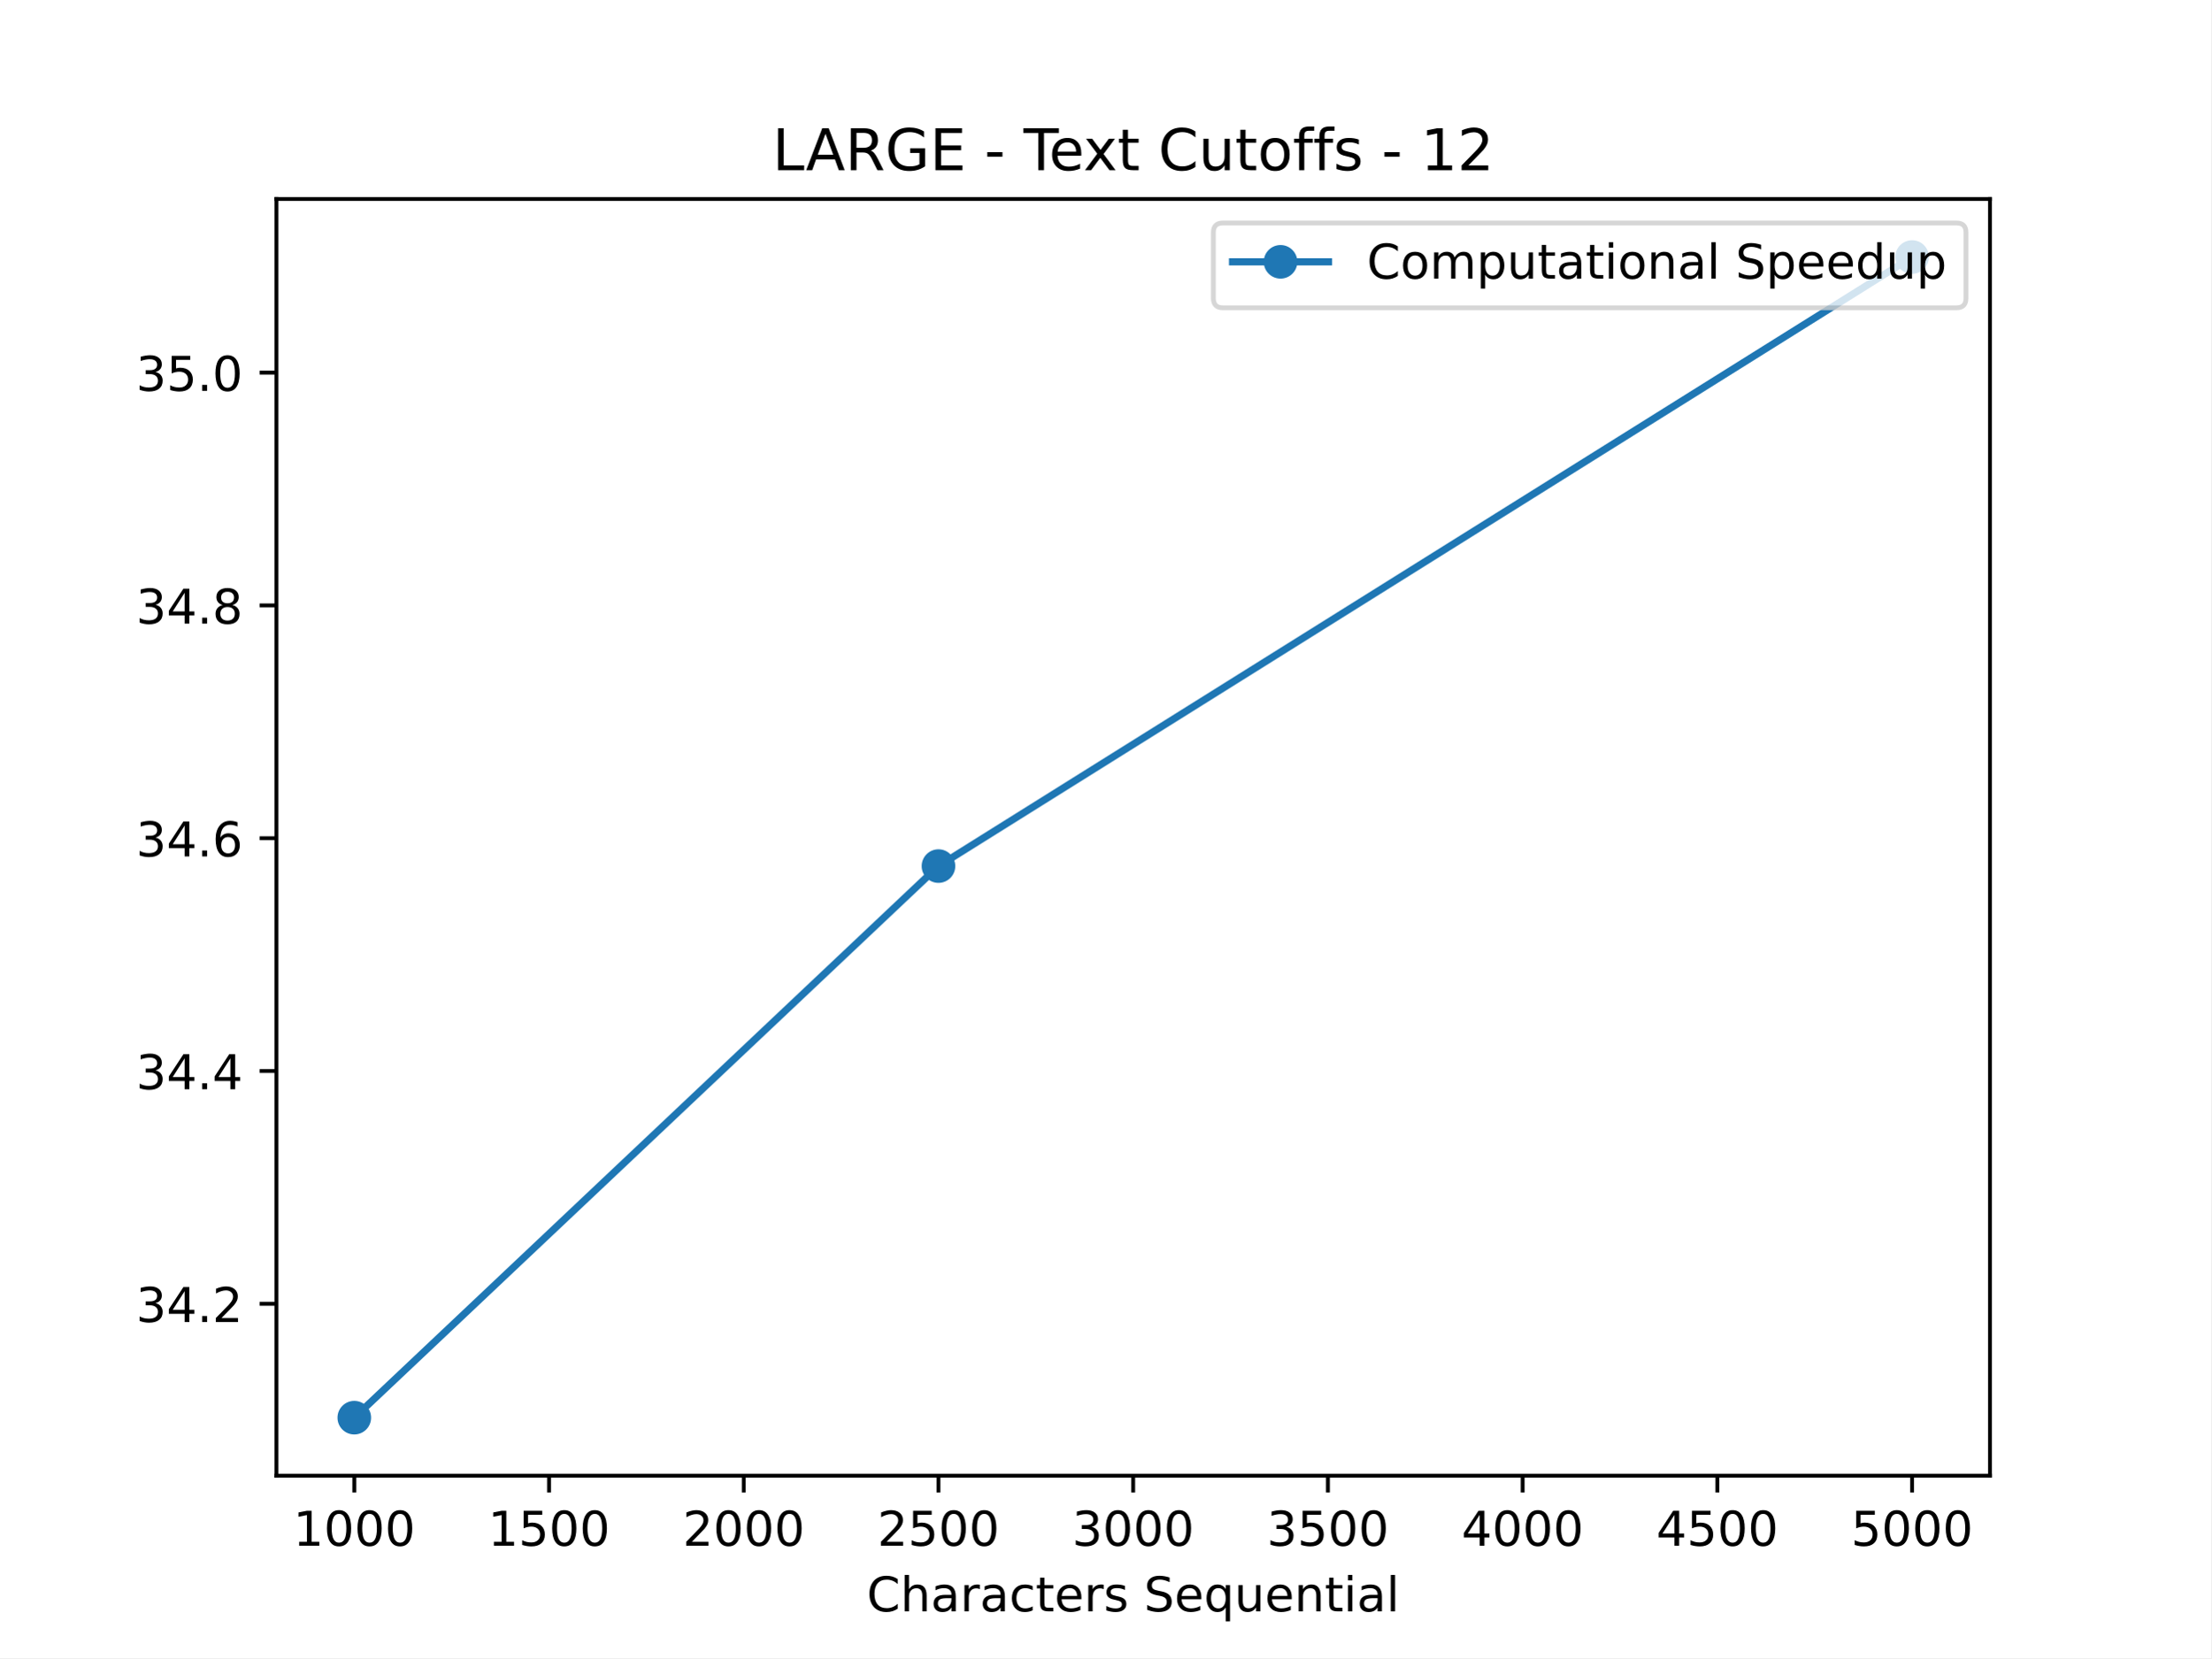
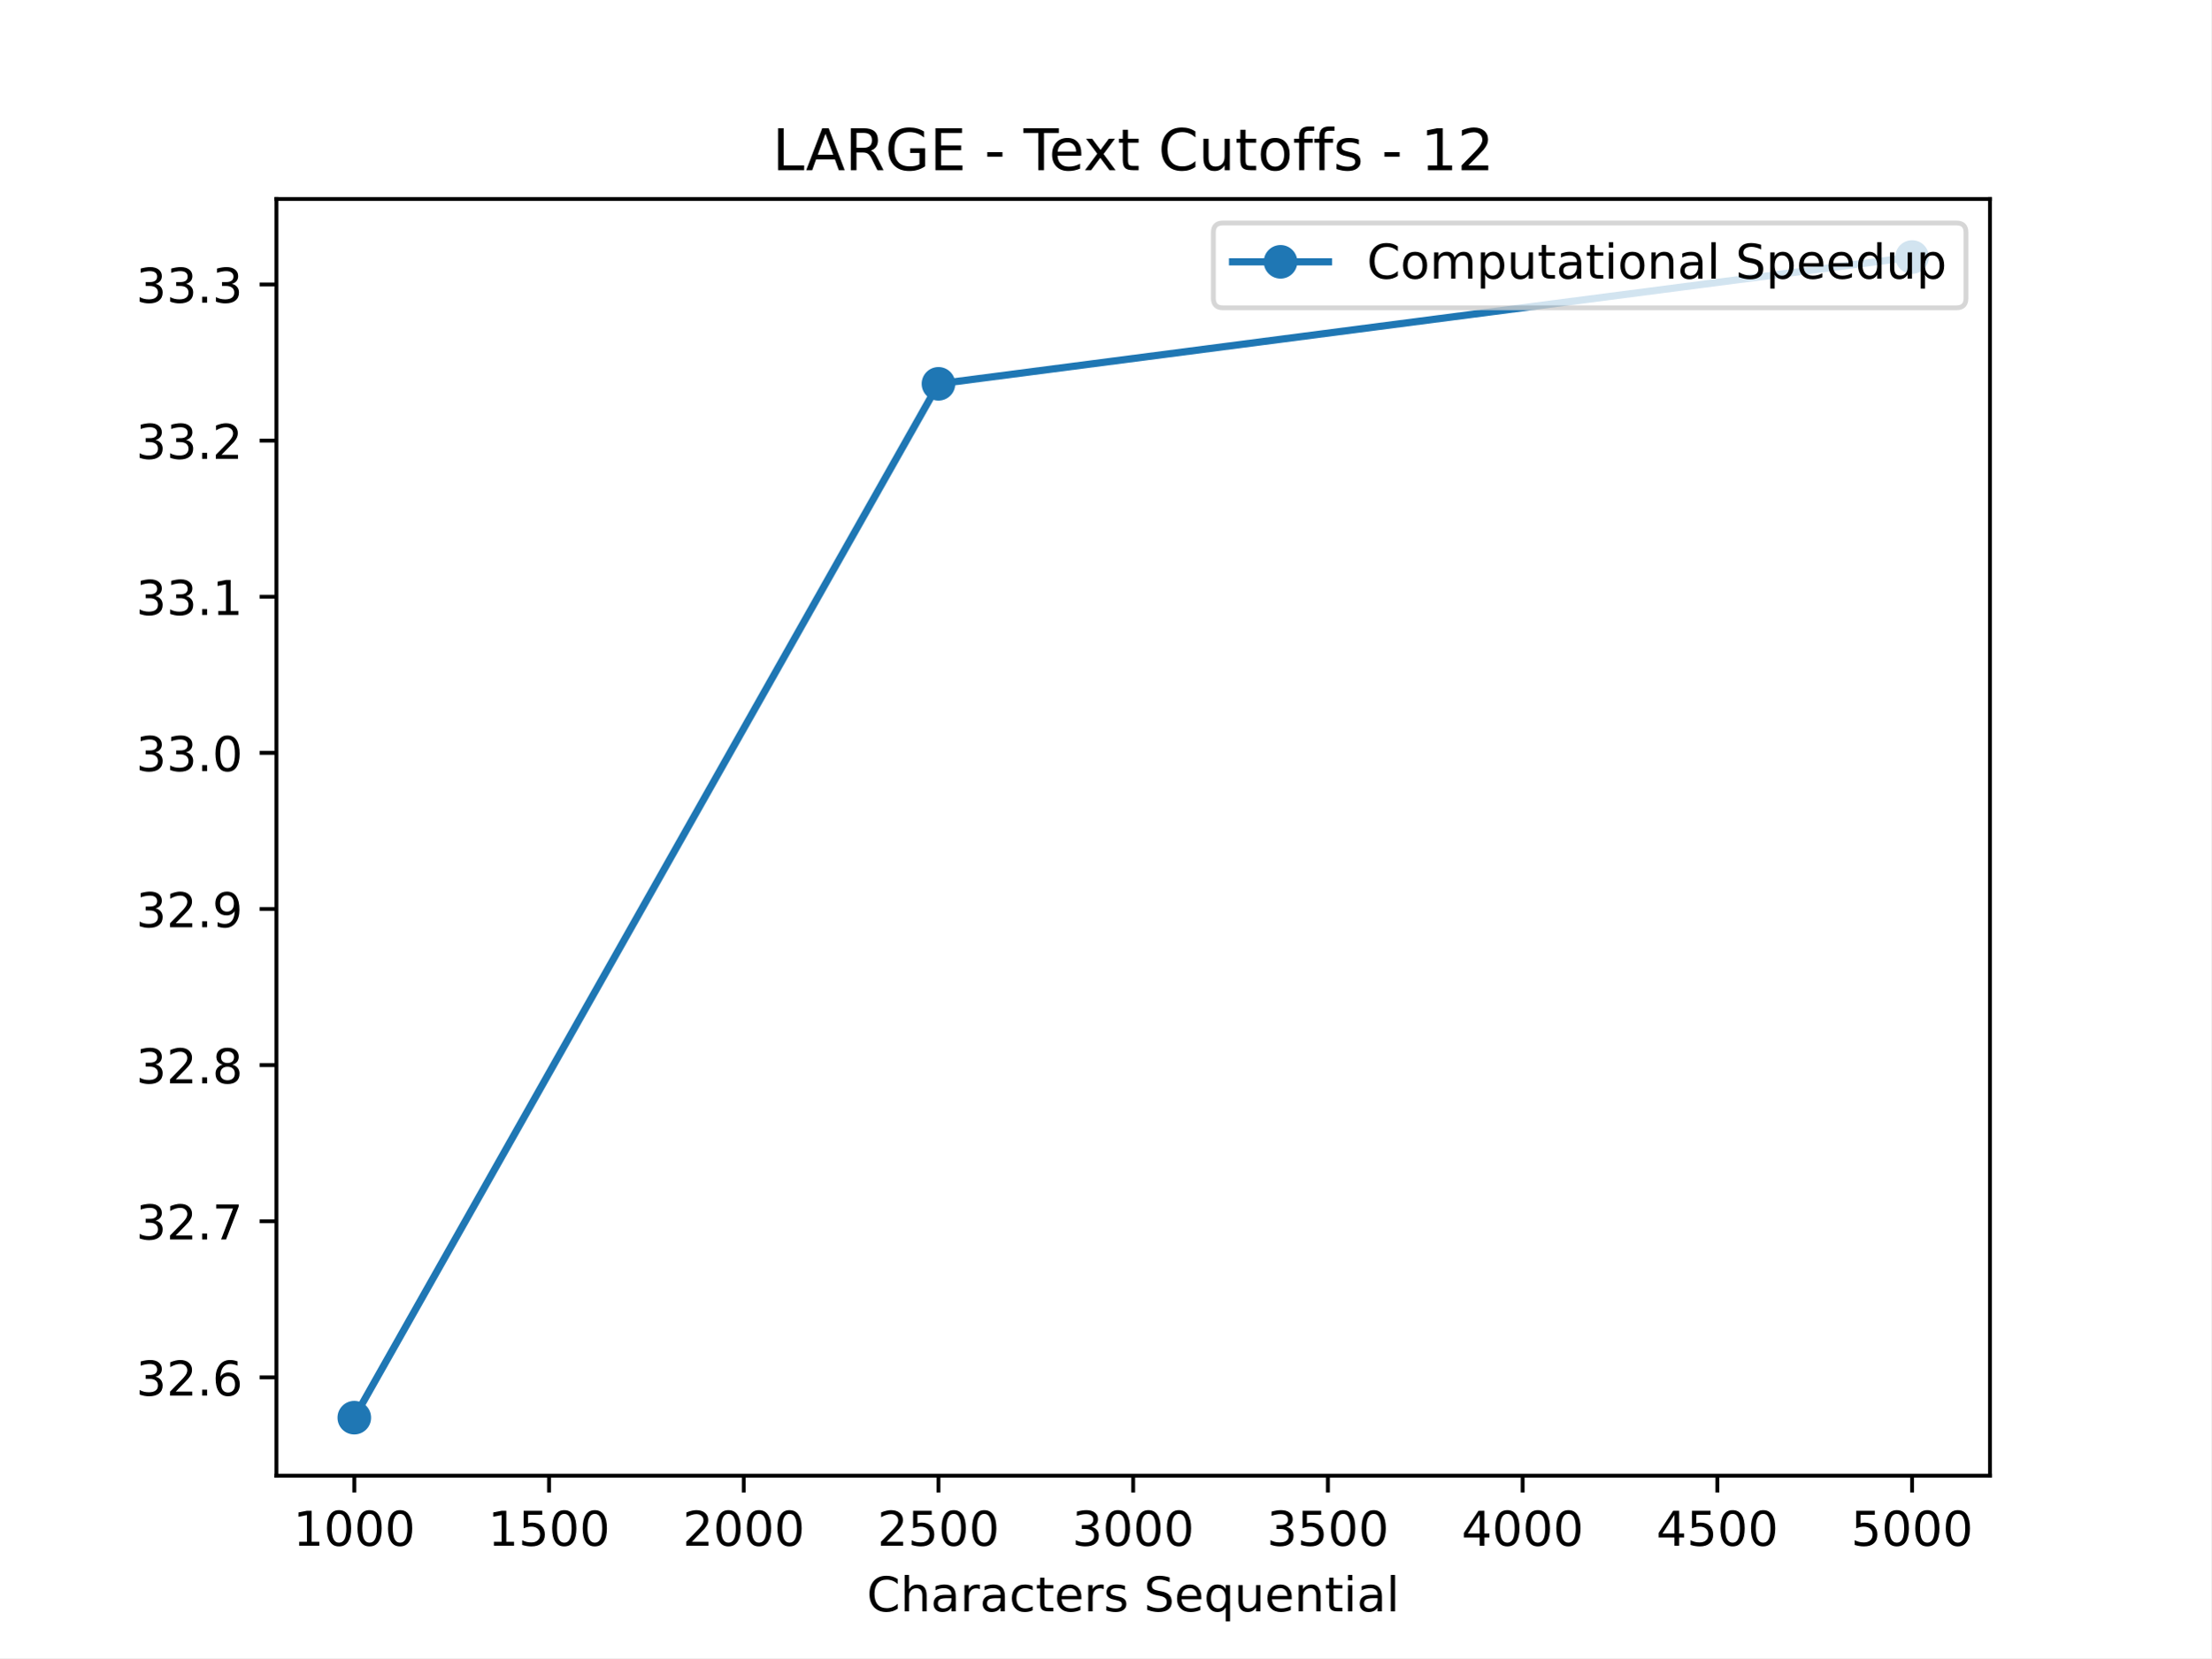
<svg xmlns="http://www.w3.org/2000/svg" xmlns:xlink="http://www.w3.org/1999/xlink" width="460.8pt" height="345.6pt" viewBox="0 0 460.8 345.6" version="1.1">
  <defs>
    <style type="text/css">*{stroke-linejoin: round; stroke-linecap: butt}</style>
  </defs>
  <g id="figure_1">
    <g id="patch_1">
      <path d="M 0 345.6  L 460.8 345.6  L 460.8 0  L 0 0  z " style="fill: #ffffff" />
    </g>
    <g id="axes_1">
      <g id="patch_2">
        <path d="M 57.6 307.584  L 414.72 307.584  L 414.72 41.472  L 57.6 41.472  z " style="fill: #ffffff" />
      </g>
      <g id="matplotlib.axis_1">
        <g id="xtick_1">
          <g id="line2d_1">
            <defs>
-               <path id="m943db049af" d="M 0 0  L 0 3.5  " style="stroke: #000000; stroke-width: 0.8" />
+               <path id="m99e73e5ad7" d="M 0 0  L 0 3.5  " style="stroke: #000000; stroke-width: 0.8" />
            </defs>
            <g>
-               <use xlink:href="#m943db049af" x="73.833" y="307.584" style="stroke: #000000; stroke-width: 0.8" />
+               <use xlink:href="#m99e73e5ad7" x="73.833" y="307.584" style="stroke: #000000; stroke-width: 0.8" />
            </g>
          </g>
          <g id="text_1">
            <g transform="translate(61.10773 322.1824) scale(0.1 -0.1)">
              <defs>
                <path id="DejaVuSans-31" d="M 794 531  L 1825 531  L 1825 4091  L 703 3866  L 703 4441  L 1819 4666  L 2450 4666  L 2450 531  L 3481 531  L 3481 0  L 794 0  L 794 531  z " transform="scale(0.015625)" />
                <path id="DejaVuSans-30" d="M 2034 4250  Q 1547 4250 1301 3770  Q 1056 3291 1056 2328  Q 1056 1369 1301 889  Q 1547 409 2034 409  Q 2525 409 2770 889  Q 3016 1369 3016 2328  Q 3016 3291 2770 3770  Q 2525 4250 2034 4250  z M 2034 4750  Q 2819 4750 3233 4129  Q 3647 3509 3647 2328  Q 3647 1150 3233 529  Q 2819 -91 2034 -91  Q 1250 -91 836 529  Q 422 1150 422 2328  Q 422 3509 836 4129  Q 1250 4750 2034 4750  z " transform="scale(0.015625)" />
              </defs>
              <use xlink:href="#DejaVuSans-31" />
              <use xlink:href="#DejaVuSans-30" x="63.623" />
              <use xlink:href="#DejaVuSans-30" x="127.246" />
              <use xlink:href="#DejaVuSans-30" x="190.869" />
            </g>
          </g>
        </g>
        <g id="xtick_2">
          <g id="line2d_2">
            <g>
-               <use xlink:href="#m943db049af" x="114.415" y="307.584" style="stroke: #000000; stroke-width: 0.8" />
+               <use xlink:href="#m99e73e5ad7" x="114.415" y="307.584" style="stroke: #000000; stroke-width: 0.8" />
            </g>
          </g>
          <g id="text_2">
            <g transform="translate(101.6895 322.1824) scale(0.1 -0.1)">
              <defs>
                <path id="DejaVuSans-35" d="M 691 4666  L 3169 4666  L 3169 4134  L 1269 4134  L 1269 2991  Q 1406 3038 1543 3061  Q 1681 3084 1819 3084  Q 2600 3084 3056 2656  Q 3513 2228 3513 1497  Q 3513 744 3044 326  Q 2575 -91 1722 -91  Q 1428 -91 1123 -41  Q 819 9 494 109  L 494 744  Q 775 591 1075 516  Q 1375 441 1709 441  Q 2250 441 2565 725  Q 2881 1009 2881 1497  Q 2881 1984 2565 2268  Q 2250 2553 1709 2553  Q 1456 2553 1204 2497  Q 953 2441 691 2322  L 691 4666  z " transform="scale(0.015625)" />
              </defs>
              <use xlink:href="#DejaVuSans-31" />
              <use xlink:href="#DejaVuSans-35" x="63.623" />
              <use xlink:href="#DejaVuSans-30" x="127.246" />
              <use xlink:href="#DejaVuSans-30" x="190.869" />
            </g>
          </g>
        </g>
        <g id="xtick_3">
          <g id="line2d_3">
            <g>
-               <use xlink:href="#m943db049af" x="154.996" y="307.584" style="stroke: #000000; stroke-width: 0.8" />
+               <use xlink:href="#m99e73e5ad7" x="154.996" y="307.584" style="stroke: #000000; stroke-width: 0.8" />
            </g>
          </g>
          <g id="text_3">
            <g transform="translate(142.2714 322.1824) scale(0.1 -0.1)">
              <defs>
                <path id="DejaVuSans-32" d="M 1228 531  L 3431 531  L 3431 0  L 469 0  L 469 531  Q 828 903 1448 1529  Q 2069 2156 2228 2338  Q 2531 2678 2651 2914  Q 2772 3150 2772 3378  Q 2772 3750 2511 3984  Q 2250 4219 1831 4219  Q 1534 4219 1204 4116  Q 875 4013 500 3803  L 500 4441  Q 881 4594 1212 4672  Q 1544 4750 1819 4750  Q 2544 4750 2975 4387  Q 3406 4025 3406 3419  Q 3406 3131 3298 2873  Q 3191 2616 2906 2266  Q 2828 2175 2409 1742  Q 1991 1309 1228 531  z " transform="scale(0.015625)" />
              </defs>
              <use xlink:href="#DejaVuSans-32" />
              <use xlink:href="#DejaVuSans-30" x="63.623" />
              <use xlink:href="#DejaVuSans-30" x="127.246" />
              <use xlink:href="#DejaVuSans-30" x="190.869" />
            </g>
          </g>
        </g>
        <g id="xtick_4">
          <g id="line2d_4">
            <g>
-               <use xlink:href="#m943db049af" x="195.578" y="307.584" style="stroke: #000000; stroke-width: 0.8" />
+               <use xlink:href="#m99e73e5ad7" x="195.578" y="307.584" style="stroke: #000000; stroke-width: 0.8" />
            </g>
          </g>
          <g id="text_4">
            <g transform="translate(182.8532 322.1824) scale(0.1 -0.1)">
              <use xlink:href="#DejaVuSans-32" />
              <use xlink:href="#DejaVuSans-35" x="63.623" />
              <use xlink:href="#DejaVuSans-30" x="127.246" />
              <use xlink:href="#DejaVuSans-30" x="190.869" />
            </g>
          </g>
        </g>
        <g id="xtick_5">
          <g id="line2d_5">
            <g>
-               <use xlink:href="#m943db049af" x="236.16" y="307.584" style="stroke: #000000; stroke-width: 0.8" />
+               <use xlink:href="#m99e73e5ad7" x="236.16" y="307.584" style="stroke: #000000; stroke-width: 0.8" />
            </g>
          </g>
          <g id="text_5">
            <g transform="translate(223.435 322.1824) scale(0.1 -0.1)">
              <defs>
                <path id="DejaVuSans-33" d="M 2597 2516  Q 3050 2419 3304 2112  Q 3559 1806 3559 1356  Q 3559 666 3084 287  Q 2609 -91 1734 -91  Q 1441 -91 1130 -33  Q 819 25 488 141  L 488 750  Q 750 597 1062 519  Q 1375 441 1716 441  Q 2309 441 2620 675  Q 2931 909 2931 1356  Q 2931 1769 2642 2001  Q 2353 2234 1838 2234  L 1294 2234  L 1294 2753  L 1863 2753  Q 2328 2753 2575 2939  Q 2822 3125 2822 3475  Q 2822 3834 2567 4026  Q 2313 4219 1838 4219  Q 1578 4219 1281 4162  Q 984 4106 628 3988  L 628 4550  Q 988 4650 1302 4700  Q 1616 4750 1894 4750  Q 2613 4750 3031 4423  Q 3450 4097 3450 3541  Q 3450 3153 3228 2886  Q 3006 2619 2597 2516  z " transform="scale(0.015625)" />
              </defs>
              <use xlink:href="#DejaVuSans-33" />
              <use xlink:href="#DejaVuSans-30" x="63.623" />
              <use xlink:href="#DejaVuSans-30" x="127.246" />
              <use xlink:href="#DejaVuSans-30" x="190.869" />
            </g>
          </g>
        </g>
        <g id="xtick_6">
          <g id="line2d_6">
            <g>
-               <use xlink:href="#m943db049af" x="276.742" y="307.584" style="stroke: #000000; stroke-width: 0.8" />
+               <use xlink:href="#m99e73e5ad7" x="276.742" y="307.584" style="stroke: #000000; stroke-width: 0.8" />
            </g>
          </g>
          <g id="text_6">
            <g transform="translate(264.0168 322.1824) scale(0.1 -0.1)">
              <use xlink:href="#DejaVuSans-33" />
              <use xlink:href="#DejaVuSans-35" x="63.623" />
              <use xlink:href="#DejaVuSans-30" x="127.246" />
              <use xlink:href="#DejaVuSans-30" x="190.869" />
            </g>
          </g>
        </g>
        <g id="xtick_7">
          <g id="line2d_7">
            <g>
-               <use xlink:href="#m943db049af" x="317.324" y="307.584" style="stroke: #000000; stroke-width: 0.8" />
+               <use xlink:href="#m99e73e5ad7" x="317.324" y="307.584" style="stroke: #000000; stroke-width: 0.8" />
            </g>
          </g>
          <g id="text_7">
            <g transform="translate(304.5986 322.1824) scale(0.1 -0.1)">
              <defs>
                <path id="DejaVuSans-34" d="M 2419 4116  L 825 1625  L 2419 1625  L 2419 4116  z M 2253 4666  L 3047 4666  L 3047 1625  L 3713 1625  L 3713 1100  L 3047 1100  L 3047 0  L 2419 0  L 2419 1100  L 313 1100  L 313 1709  L 2253 4666  z " transform="scale(0.015625)" />
              </defs>
              <use xlink:href="#DejaVuSans-34" />
              <use xlink:href="#DejaVuSans-30" x="63.623" />
              <use xlink:href="#DejaVuSans-30" x="127.246" />
              <use xlink:href="#DejaVuSans-30" x="190.869" />
            </g>
          </g>
        </g>
        <g id="xtick_8">
          <g id="line2d_8">
            <g>
-               <use xlink:href="#m943db049af" x="357.905" y="307.584" style="stroke: #000000; stroke-width: 0.8" />
+               <use xlink:href="#m99e73e5ad7" x="357.905" y="307.584" style="stroke: #000000; stroke-width: 0.8" />
            </g>
          </g>
          <g id="text_8">
            <g transform="translate(345.1805 322.1824) scale(0.1 -0.1)">
              <use xlink:href="#DejaVuSans-34" />
              <use xlink:href="#DejaVuSans-35" x="63.623" />
              <use xlink:href="#DejaVuSans-30" x="127.246" />
              <use xlink:href="#DejaVuSans-30" x="190.869" />
            </g>
          </g>
        </g>
        <g id="xtick_9">
          <g id="line2d_9">
            <g>
-               <use xlink:href="#m943db049af" x="398.487" y="307.584" style="stroke: #000000; stroke-width: 0.8" />
+               <use xlink:href="#m99e73e5ad7" x="398.487" y="307.584" style="stroke: #000000; stroke-width: 0.8" />
            </g>
          </g>
          <g id="text_9">
            <g transform="translate(385.7623 322.1824) scale(0.1 -0.1)">
              <use xlink:href="#DejaVuSans-35" />
              <use xlink:href="#DejaVuSans-30" x="63.623" />
              <use xlink:href="#DejaVuSans-30" x="127.246" />
              <use xlink:href="#DejaVuSans-30" x="190.869" />
            </g>
          </g>
        </g>
        <g id="text_10">
          <g transform="translate(180.6397 335.8606) scale(0.1 -0.1)">
            <defs>
              <path id="DejaVuSans-43" d="M 4122 4306  L 4122 3641  Q 3803 3938 3442 4084  Q 3081 4231 2675 4231  Q 1875 4231 1450 3742  Q 1025 3253 1025 2328  Q 1025 1406 1450 917  Q 1875 428 2675 428  Q 3081 428 3442 575  Q 3803 722 4122 1019  L 4122 359  Q 3791 134 3420 21  Q 3050 -91 2638 -91  Q 1578 -91 968 557  Q 359 1206 359 2328  Q 359 3453 968 4101  Q 1578 4750 2638 4750  Q 3056 4750 3426 4639  Q 3797 4528 4122 4306  z " transform="scale(0.015625)" />
              <path id="DejaVuSans-68" d="M 3513 2113  L 3513 0  L 2938 0  L 2938 2094  Q 2938 2591 2744 2837  Q 2550 3084 2163 3084  Q 1697 3084 1428 2787  Q 1159 2491 1159 1978  L 1159 0  L 581 0  L 581 4863  L 1159 4863  L 1159 2956  Q 1366 3272 1645 3428  Q 1925 3584 2291 3584  Q 2894 3584 3203 3211  Q 3513 2838 3513 2113  z " transform="scale(0.015625)" />
              <path id="DejaVuSans-61" d="M 2194 1759  Q 1497 1759 1228 1600  Q 959 1441 959 1056  Q 959 750 1161 570  Q 1363 391 1709 391  Q 2188 391 2477 730  Q 2766 1069 2766 1631  L 2766 1759  L 2194 1759  z M 3341 1997  L 3341 0  L 2766 0  L 2766 531  Q 2569 213 2275 61  Q 1981 -91 1556 -91  Q 1019 -91 701 211  Q 384 513 384 1019  Q 384 1609 779 1909  Q 1175 2209 1959 2209  L 2766 2209  L 2766 2266  Q 2766 2663 2505 2880  Q 2244 3097 1772 3097  Q 1472 3097 1187 3025  Q 903 2953 641 2809  L 641 3341  Q 956 3463 1253 3523  Q 1550 3584 1831 3584  Q 2591 3584 2966 3190  Q 3341 2797 3341 1997  z " transform="scale(0.015625)" />
              <path id="DejaVuSans-72" d="M 2631 2963  Q 2534 3019 2420 3045  Q 2306 3072 2169 3072  Q 1681 3072 1420 2755  Q 1159 2438 1159 1844  L 1159 0  L 581 0  L 581 3500  L 1159 3500  L 1159 2956  Q 1341 3275 1631 3429  Q 1922 3584 2338 3584  Q 2397 3584 2469 3576  Q 2541 3569 2628 3553  L 2631 2963  z " transform="scale(0.015625)" />
              <path id="DejaVuSans-63" d="M 3122 3366  L 3122 2828  Q 2878 2963 2633 3030  Q 2388 3097 2138 3097  Q 1578 3097 1268 2742  Q 959 2388 959 1747  Q 959 1106 1268 751  Q 1578 397 2138 397  Q 2388 397 2633 464  Q 2878 531 3122 666  L 3122 134  Q 2881 22 2623 -34  Q 2366 -91 2075 -91  Q 1284 -91 818 406  Q 353 903 353 1747  Q 353 2603 823 3093  Q 1294 3584 2113 3584  Q 2378 3584 2631 3529  Q 2884 3475 3122 3366  z " transform="scale(0.015625)" />
              <path id="DejaVuSans-74" d="M 1172 4494  L 1172 3500  L 2356 3500  L 2356 3053  L 1172 3053  L 1172 1153  Q 1172 725 1289 603  Q 1406 481 1766 481  L 2356 481  L 2356 0  L 1766 0  Q 1100 0 847 248  Q 594 497 594 1153  L 594 3053  L 172 3053  L 172 3500  L 594 3500  L 594 4494  L 1172 4494  z " transform="scale(0.015625)" />
              <path id="DejaVuSans-65" d="M 3597 1894  L 3597 1613  L 953 1613  Q 991 1019 1311 708  Q 1631 397 2203 397  Q 2534 397 2845 478  Q 3156 559 3463 722  L 3463 178  Q 3153 47 2828 -22  Q 2503 -91 2169 -91  Q 1331 -91 842 396  Q 353 884 353 1716  Q 353 2575 817 3079  Q 1281 3584 2069 3584  Q 2775 3584 3186 3129  Q 3597 2675 3597 1894  z M 3022 2063  Q 3016 2534 2758 2815  Q 2500 3097 2075 3097  Q 1594 3097 1305 2825  Q 1016 2553 972 2059  L 3022 2063  z " transform="scale(0.015625)" />
              <path id="DejaVuSans-73" d="M 2834 3397  L 2834 2853  Q 2591 2978 2328 3040  Q 2066 3103 1784 3103  Q 1356 3103 1142 2972  Q 928 2841 928 2578  Q 928 2378 1081 2264  Q 1234 2150 1697 2047  L 1894 2003  Q 2506 1872 2764 1633  Q 3022 1394 3022 966  Q 3022 478 2636 193  Q 2250 -91 1575 -91  Q 1294 -91 989 -36  Q 684 19 347 128  L 347 722  Q 666 556 975 473  Q 1284 391 1588 391  Q 1994 391 2212 530  Q 2431 669 2431 922  Q 2431 1156 2273 1281  Q 2116 1406 1581 1522  L 1381 1569  Q 847 1681 609 1914  Q 372 2147 372 2553  Q 372 3047 722 3315  Q 1072 3584 1716 3584  Q 2034 3584 2315 3537  Q 2597 3491 2834 3397  z " transform="scale(0.015625)" />
              <path id="DejaVuSans-20" transform="scale(0.015625)" />
              <path id="DejaVuSans-53" d="M 3425 4513  L 3425 3897  Q 3066 4069 2747 4153  Q 2428 4238 2131 4238  Q 1616 4238 1336 4038  Q 1056 3838 1056 3469  Q 1056 3159 1242 3001  Q 1428 2844 1947 2747  L 2328 2669  Q 3034 2534 3370 2195  Q 3706 1856 3706 1288  Q 3706 609 3251 259  Q 2797 -91 1919 -91  Q 1588 -91 1214 -16  Q 841 59 441 206  L 441 856  Q 825 641 1194 531  Q 1563 422 1919 422  Q 2459 422 2753 634  Q 3047 847 3047 1241  Q 3047 1584 2836 1778  Q 2625 1972 2144 2069  L 1759 2144  Q 1053 2284 737 2584  Q 422 2884 422 3419  Q 422 4038 858 4394  Q 1294 4750 2059 4750  Q 2388 4750 2728 4690  Q 3069 4631 3425 4513  z " transform="scale(0.015625)" />
              <path id="DejaVuSans-71" d="M 947 1747  Q 947 1113 1208 752  Q 1469 391 1925 391  Q 2381 391 2643 752  Q 2906 1113 2906 1747  Q 2906 2381 2643 2742  Q 2381 3103 1925 3103  Q 1469 3103 1208 2742  Q 947 2381 947 1747  z M 2906 525  Q 2725 213 2448 61  Q 2172 -91 1784 -91  Q 1150 -91 751 415  Q 353 922 353 1747  Q 353 2572 751 3078  Q 1150 3584 1784 3584  Q 2172 3584 2448 3432  Q 2725 3281 2906 2969  L 2906 3500  L 3481 3500  L 3481 -1331  L 2906 -1331  L 2906 525  z " transform="scale(0.015625)" />
              <path id="DejaVuSans-75" d="M 544 1381  L 544 3500  L 1119 3500  L 1119 1403  Q 1119 906 1312 657  Q 1506 409 1894 409  Q 2359 409 2629 706  Q 2900 1003 2900 1516  L 2900 3500  L 3475 3500  L 3475 0  L 2900 0  L 2900 538  Q 2691 219 2414 64  Q 2138 -91 1772 -91  Q 1169 -91 856 284  Q 544 659 544 1381  z M 1991 3584  L 1991 3584  z " transform="scale(0.015625)" />
              <path id="DejaVuSans-6e" d="M 3513 2113  L 3513 0  L 2938 0  L 2938 2094  Q 2938 2591 2744 2837  Q 2550 3084 2163 3084  Q 1697 3084 1428 2787  Q 1159 2491 1159 1978  L 1159 0  L 581 0  L 581 3500  L 1159 3500  L 1159 2956  Q 1366 3272 1645 3428  Q 1925 3584 2291 3584  Q 2894 3584 3203 3211  Q 3513 2838 3513 2113  z " transform="scale(0.015625)" />
              <path id="DejaVuSans-69" d="M 603 3500  L 1178 3500  L 1178 0  L 603 0  L 603 3500  z M 603 4863  L 1178 4863  L 1178 4134  L 603 4134  L 603 4863  z " transform="scale(0.015625)" />
              <path id="DejaVuSans-6c" d="M 603 4863  L 1178 4863  L 1178 0  L 603 0  L 603 4863  z " transform="scale(0.015625)" />
            </defs>
            <use xlink:href="#DejaVuSans-43" />
            <use xlink:href="#DejaVuSans-68" x="69.824" />
            <use xlink:href="#DejaVuSans-61" x="133.203" />
            <use xlink:href="#DejaVuSans-72" x="194.482" />
            <use xlink:href="#DejaVuSans-61" x="235.596" />
            <use xlink:href="#DejaVuSans-63" x="296.875" />
            <use xlink:href="#DejaVuSans-74" x="351.855" />
            <use xlink:href="#DejaVuSans-65" x="391.064" />
            <use xlink:href="#DejaVuSans-72" x="452.588" />
            <use xlink:href="#DejaVuSans-73" x="493.701" />
            <use xlink:href="#DejaVuSans-20" x="545.801" />
            <use xlink:href="#DejaVuSans-53" x="577.588" />
            <use xlink:href="#DejaVuSans-65" x="641.064" />
            <use xlink:href="#DejaVuSans-71" x="702.588" />
            <use xlink:href="#DejaVuSans-75" x="766.064" />
            <use xlink:href="#DejaVuSans-65" x="829.443" />
            <use xlink:href="#DejaVuSans-6e" x="890.967" />
            <use xlink:href="#DejaVuSans-74" x="954.346" />
            <use xlink:href="#DejaVuSans-69" x="993.555" />
            <use xlink:href="#DejaVuSans-61" x="1021.338" />
            <use xlink:href="#DejaVuSans-6c" x="1082.617" />
          </g>
        </g>
      </g>
      <g id="matplotlib.axis_2">
        <g id="ytick_1">
          <g id="line2d_10">
            <defs>
-               <path id="m94960b5c46" d="M 0 0  L -3.5 0  " style="stroke: #000000; stroke-width: 0.8" />
+               <path id="m6a16f15c2d" d="M 0 0  L -3.5 0  " style="stroke: #000000; stroke-width: 0.8" />
            </defs>
            <g>
-               <use xlink:href="#m94960b5c46" x="57.6" y="271.754" style="stroke: #000000; stroke-width: 0.8" />
+               <use xlink:href="#m6a16f15c2d" x="57.6" y="287.092" style="stroke: #000000; stroke-width: 0.8" />
            </g>
          </g>
          <g id="text_11">
-             <g transform="translate(28.33438 275.5533) scale(0.1 -0.1)">
+             <g transform="translate(28.33438 290.8908) scale(0.1 -0.1)">
              <defs>
                <path id="DejaVuSans-2e" d="M 684 794  L 1344 794  L 1344 0  L 684 0  L 684 794  z " transform="scale(0.015625)" />
-               </defs>
-               <use xlink:href="#DejaVuSans-33" />
-               <use xlink:href="#DejaVuSans-34" x="63.623" />
-               <use xlink:href="#DejaVuSans-2e" x="127.246" />
-               <use xlink:href="#DejaVuSans-32" x="159.033" />
+                 <path id="DejaVuSans-36" d="M 2113 2584  Q 1688 2584 1439 2293  Q 1191 2003 1191 1497  Q 1191 994 1439 701  Q 1688 409 2113 409  Q 2538 409 2786 701  Q 3034 994 3034 1497  Q 3034 2003 2786 2293  Q 2538 2584 2113 2584  z M 3366 4563  L 3366 3988  Q 3128 4100 2886 4159  Q 2644 4219 2406 4219  Q 1781 4219 1451 3797  Q 1122 3375 1075 2522  Q 1259 2794 1537 2939  Q 1816 3084 2150 3084  Q 2853 3084 3261 2657  Q 3669 2231 3669 1497  Q 3669 778 3244 343  Q 2819 -91 2113 -91  Q 1303 -91 875 529  Q 447 1150 447 2328  Q 447 3434 972 4092  Q 1497 4750 2381 4750  Q 2619 4750 2861 4703  Q 3103 4656 3366 4563  z " transform="scale(0.015625)" />
+               </defs>
+               <use xlink:href="#DejaVuSans-33" />
+               <use xlink:href="#DejaVuSans-32" x="63.623" />
+               <use xlink:href="#DejaVuSans-2e" x="127.246" />
+               <use xlink:href="#DejaVuSans-36" x="159.033" />
            </g>
          </g>
        </g>
        <g id="ytick_2">
          <g id="line2d_11">
            <g>
-               <use xlink:href="#m94960b5c46" x="57.6" y="223.23" style="stroke: #000000; stroke-width: 0.8" />
+               <use xlink:href="#m6a16f15c2d" x="57.6" y="254.548" style="stroke: #000000; stroke-width: 0.8" />
            </g>
          </g>
          <g id="text_12">
-             <g transform="translate(28.33438 227.0296) scale(0.1 -0.1)">
-               <use xlink:href="#DejaVuSans-33" />
-               <use xlink:href="#DejaVuSans-34" x="63.623" />
-               <use xlink:href="#DejaVuSans-2e" x="127.246" />
-               <use xlink:href="#DejaVuSans-34" x="159.033" />
+             <g transform="translate(28.33438 258.3473) scale(0.1 -0.1)">
+               <defs>
+                 <path id="DejaVuSans-37" d="M 525 4666  L 3525 4666  L 3525 4397  L 1831 0  L 1172 0  L 2766 4134  L 525 4134  L 525 4666  z " transform="scale(0.015625)" />
+               </defs>
+               <use xlink:href="#DejaVuSans-33" />
+               <use xlink:href="#DejaVuSans-32" x="63.623" />
+               <use xlink:href="#DejaVuSans-2e" x="127.246" />
+               <use xlink:href="#DejaVuSans-37" x="159.033" />
            </g>
          </g>
        </g>
        <g id="ytick_3">
          <g id="line2d_12">
            <g>
-               <use xlink:href="#m94960b5c46" x="57.6" y="174.707" style="stroke: #000000; stroke-width: 0.8" />
+               <use xlink:href="#m6a16f15c2d" x="57.6" y="222.005" style="stroke: #000000; stroke-width: 0.8" />
            </g>
          </g>
          <g id="text_13">
-             <g transform="translate(28.33438 178.5058) scale(0.1 -0.1)">
-               <defs>
-                 <path id="DejaVuSans-36" d="M 2113 2584  Q 1688 2584 1439 2293  Q 1191 2003 1191 1497  Q 1191 994 1439 701  Q 1688 409 2113 409  Q 2538 409 2786 701  Q 3034 994 3034 1497  Q 3034 2003 2786 2293  Q 2538 2584 2113 2584  z M 3366 4563  L 3366 3988  Q 3128 4100 2886 4159  Q 2644 4219 2406 4219  Q 1781 4219 1451 3797  Q 1122 3375 1075 2522  Q 1259 2794 1537 2939  Q 1816 3084 2150 3084  Q 2853 3084 3261 2657  Q 3669 2231 3669 1497  Q 3669 778 3244 343  Q 2819 -91 2113 -91  Q 1303 -91 875 529  Q 447 1150 447 2328  Q 447 3434 972 4092  Q 1497 4750 2381 4750  Q 2619 4750 2861 4703  Q 3103 4656 3366 4563  z " transform="scale(0.015625)" />
-               </defs>
-               <use xlink:href="#DejaVuSans-33" />
-               <use xlink:href="#DejaVuSans-34" x="63.623" />
-               <use xlink:href="#DejaVuSans-2e" x="127.246" />
-               <use xlink:href="#DejaVuSans-36" x="159.033" />
+             <g transform="translate(28.33438 225.8038) scale(0.1 -0.1)">
+               <defs>
+                 <path id="DejaVuSans-38" d="M 2034 2216  Q 1584 2216 1326 1975  Q 1069 1734 1069 1313  Q 1069 891 1326 650  Q 1584 409 2034 409  Q 2484 409 2743 651  Q 3003 894 3003 1313  Q 3003 1734 2745 1975  Q 2488 2216 2034 2216  z M 1403 2484  Q 997 2584 770 2862  Q 544 3141 544 3541  Q 544 4100 942 4425  Q 1341 4750 2034 4750  Q 2731 4750 3128 4425  Q 3525 4100 3525 3541  Q 3525 3141 3298 2862  Q 3072 2584 2669 2484  Q 3125 2378 3379 2068  Q 3634 1759 3634 1313  Q 3634 634 3220 271  Q 2806 -91 2034 -91  Q 1263 -91 848 271  Q 434 634 434 1313  Q 434 1759 690 2068  Q 947 2378 1403 2484  z M 1172 3481  Q 1172 3119 1398 2916  Q 1625 2713 2034 2713  Q 2441 2713 2670 2916  Q 2900 3119 2900 3481  Q 2900 3844 2670 4047  Q 2441 4250 2034 4250  Q 1625 4250 1398 4047  Q 1172 3844 1172 3481  z " transform="scale(0.015625)" />
+               </defs>
+               <use xlink:href="#DejaVuSans-33" />
+               <use xlink:href="#DejaVuSans-32" x="63.623" />
+               <use xlink:href="#DejaVuSans-2e" x="127.246" />
+               <use xlink:href="#DejaVuSans-38" x="159.033" />
            </g>
          </g>
        </g>
        <g id="ytick_4">
          <g id="line2d_13">
            <g>
-               <use xlink:href="#m94960b5c46" x="57.6" y="126.183" style="stroke: #000000; stroke-width: 0.8" />
+               <use xlink:href="#m6a16f15c2d" x="57.6" y="189.461" style="stroke: #000000; stroke-width: 0.8" />
            </g>
          </g>
          <g id="text_14">
-             <g transform="translate(28.33438 129.982) scale(0.1 -0.1)">
-               <defs>
-                 <path id="DejaVuSans-38" d="M 2034 2216  Q 1584 2216 1326 1975  Q 1069 1734 1069 1313  Q 1069 891 1326 650  Q 1584 409 2034 409  Q 2484 409 2743 651  Q 3003 894 3003 1313  Q 3003 1734 2745 1975  Q 2488 2216 2034 2216  z M 1403 2484  Q 997 2584 770 2862  Q 544 3141 544 3541  Q 544 4100 942 4425  Q 1341 4750 2034 4750  Q 2731 4750 3128 4425  Q 3525 4100 3525 3541  Q 3525 3141 3298 2862  Q 3072 2584 2669 2484  Q 3125 2378 3379 2068  Q 3634 1759 3634 1313  Q 3634 634 3220 271  Q 2806 -91 2034 -91  Q 1263 -91 848 271  Q 434 634 434 1313  Q 434 1759 690 2068  Q 947 2378 1403 2484  z M 1172 3481  Q 1172 3119 1398 2916  Q 1625 2713 2034 2713  Q 2441 2713 2670 2916  Q 2900 3119 2900 3481  Q 2900 3844 2670 4047  Q 2441 4250 2034 4250  Q 1625 4250 1398 4047  Q 1172 3844 1172 3481  z " transform="scale(0.015625)" />
-               </defs>
-               <use xlink:href="#DejaVuSans-33" />
-               <use xlink:href="#DejaVuSans-34" x="63.623" />
-               <use xlink:href="#DejaVuSans-2e" x="127.246" />
-               <use xlink:href="#DejaVuSans-38" x="159.033" />
+             <g transform="translate(28.33438 193.2604) scale(0.1 -0.1)">
+               <defs>
+                 <path id="DejaVuSans-39" d="M 703 97  L 703 672  Q 941 559 1184 500  Q 1428 441 1663 441  Q 2288 441 2617 861  Q 2947 1281 2994 2138  Q 2813 1869 2534 1725  Q 2256 1581 1919 1581  Q 1219 1581 811 2004  Q 403 2428 403 3163  Q 403 3881 828 4315  Q 1253 4750 1959 4750  Q 2769 4750 3195 4129  Q 3622 3509 3622 2328  Q 3622 1225 3098 567  Q 2575 -91 1691 -91  Q 1453 -91 1209 -44  Q 966 3 703 97  z M 1959 2075  Q 2384 2075 2632 2365  Q 2881 2656 2881 3163  Q 2881 3666 2632 3958  Q 2384 4250 1959 4250  Q 1534 4250 1286 3958  Q 1038 3666 1038 3163  Q 1038 2656 1286 2365  Q 1534 2075 1959 2075  z " transform="scale(0.015625)" />
+               </defs>
+               <use xlink:href="#DejaVuSans-33" />
+               <use xlink:href="#DejaVuSans-32" x="63.623" />
+               <use xlink:href="#DejaVuSans-2e" x="127.246" />
+               <use xlink:href="#DejaVuSans-39" x="159.033" />
            </g>
          </g>
        </g>
        <g id="ytick_5">
          <g id="line2d_14">
            <g>
-               <use xlink:href="#m94960b5c46" x="57.6" y="77.659" style="stroke: #000000; stroke-width: 0.8" />
+               <use xlink:href="#m6a16f15c2d" x="57.6" y="156.918" style="stroke: #000000; stroke-width: 0.8" />
            </g>
          </g>
          <g id="text_15">
-             <g transform="translate(28.33438 81.45818) scale(0.1 -0.1)">
-               <use xlink:href="#DejaVuSans-33" />
-               <use xlink:href="#DejaVuSans-35" x="63.623" />
+             <g transform="translate(28.33438 160.7169) scale(0.1 -0.1)">
+               <use xlink:href="#DejaVuSans-33" />
+               <use xlink:href="#DejaVuSans-33" x="63.623" />
              <use xlink:href="#DejaVuSans-2e" x="127.246" />
              <use xlink:href="#DejaVuSans-30" x="159.033" />
            </g>
          </g>
        </g>
-       </g>
-       <g id="line2d_15">
-         <path d="M 73.833 295.488  L 195.578 180.519  L 398.487 53.568  " clip-path="url(#p1bef4aa2d6)" style="fill: none; stroke: #1f77b4; stroke-width: 1.5; stroke-linecap: square" />
+         <g id="ytick_6">
+           <g id="line2d_15">
+             <g>
+               <use xlink:href="#m6a16f15c2d" x="57.6" y="124.374" style="stroke: #000000; stroke-width: 0.8" />
+             </g>
+           </g>
+           <g id="text_16">
+             <g transform="translate(28.33438 128.1734) scale(0.1 -0.1)">
+               <use xlink:href="#DejaVuSans-33" />
+               <use xlink:href="#DejaVuSans-33" x="63.623" />
+               <use xlink:href="#DejaVuSans-2e" x="127.246" />
+               <use xlink:href="#DejaVuSans-31" x="159.033" />
+             </g>
+           </g>
+         </g>
+         <g id="ytick_7">
+           <g id="line2d_16">
+             <g>
+               <use xlink:href="#m6a16f15c2d" x="57.6" y="91.831" style="stroke: #000000; stroke-width: 0.8" />
+             </g>
+           </g>
+           <g id="text_17">
+             <g transform="translate(28.33438 95.62991) scale(0.1 -0.1)">
+               <use xlink:href="#DejaVuSans-33" />
+               <use xlink:href="#DejaVuSans-33" x="63.623" />
+               <use xlink:href="#DejaVuSans-2e" x="127.246" />
+               <use xlink:href="#DejaVuSans-32" x="159.033" />
+             </g>
+           </g>
+         </g>
+         <g id="ytick_8">
+           <g id="line2d_17">
+             <g>
+               <use xlink:href="#m6a16f15c2d" x="57.6" y="59.287" style="stroke: #000000; stroke-width: 0.8" />
+             </g>
+           </g>
+           <g id="text_18">
+             <g transform="translate(28.33438 63.08643) scale(0.1 -0.1)">
+               <use xlink:href="#DejaVuSans-33" />
+               <use xlink:href="#DejaVuSans-33" x="63.623" />
+               <use xlink:href="#DejaVuSans-2e" x="127.246" />
+               <use xlink:href="#DejaVuSans-33" x="159.033" />
+             </g>
+           </g>
+         </g>
+       </g>
+       <g id="line2d_18">
+         <path d="M 73.833 295.488  L 195.578 79.998  L 398.487 53.568  " clip-path="url(#p365a60ddcb)" style="fill: none; stroke: #1f77b4; stroke-width: 1.5; stroke-linecap: square" />
        <defs>
-           <path id="mb489e01133" d="M 0 3  C 0.796 3 1.559 2.684 2.121 2.121  C 2.684 1.559 3 0.796 3 0  C 3 -0.796 2.684 -1.559 2.121 -2.121  C 1.559 -2.684 0.796 -3 0 -3  C -0.796 -3 -1.559 -2.684 -2.121 -2.121  C -2.684 -1.559 -3 -0.796 -3 0  C -3 0.796 -2.684 1.559 -2.121 2.121  C -1.559 2.684 -0.796 3 0 3  z " style="stroke: #1f77b4" />
+           <path id="m05d946a631" d="M 0 3  C 0.796 3 1.559 2.684 2.121 2.121  C 2.684 1.559 3 0.796 3 0  C 3 -0.796 2.684 -1.559 2.121 -2.121  C 1.559 -2.684 0.796 -3 0 -3  C -0.796 -3 -1.559 -2.684 -2.121 -2.121  C -2.684 -1.559 -3 -0.796 -3 0  C -3 0.796 -2.684 1.559 -2.121 2.121  C -1.559 2.684 -0.796 3 0 3  z " style="stroke: #1f77b4" />
        </defs>
-         <g clip-path="url(#p1bef4aa2d6)">
-           <use xlink:href="#mb489e01133" x="73.833" y="295.488" style="fill: #1f77b4; stroke: #1f77b4" />
-           <use xlink:href="#mb489e01133" x="195.578" y="180.519" style="fill: #1f77b4; stroke: #1f77b4" />
-           <use xlink:href="#mb489e01133" x="398.487" y="53.568" style="fill: #1f77b4; stroke: #1f77b4" />
+         <g clip-path="url(#p365a60ddcb)">
+           <use xlink:href="#m05d946a631" x="73.833" y="295.488" style="fill: #1f77b4; stroke: #1f77b4" />
+           <use xlink:href="#m05d946a631" x="195.578" y="79.998" style="fill: #1f77b4; stroke: #1f77b4" />
+           <use xlink:href="#m05d946a631" x="398.487" y="53.568" style="fill: #1f77b4; stroke: #1f77b4" />
        </g>
      </g>
      <g id="patch_3">
        <path d="M 57.6 307.584  L 57.6 41.472  " style="fill: none; stroke: #000000; stroke-width: 0.8; stroke-linejoin: miter; stroke-linecap: square" />
      </g>
      <g id="patch_4">
        <path d="M 414.72 307.584  L 414.72 41.472  " style="fill: none; stroke: #000000; stroke-width: 0.8; stroke-linejoin: miter; stroke-linecap: square" />
      </g>
      <g id="patch_5">
        <path d="M 57.6 307.584  L 414.72 307.584  " style="fill: none; stroke: #000000; stroke-width: 0.8; stroke-linejoin: miter; stroke-linecap: square" />
      </g>
      <g id="patch_6">
        <path d="M 57.6 41.472  L 414.72 41.472  " style="fill: none; stroke: #000000; stroke-width: 0.8; stroke-linejoin: miter; stroke-linecap: square" />
      </g>
-       <g id="text_16">
+       <g id="text_19">
        <g transform="translate(160.9688 35.472) scale(0.12 -0.12)">
          <defs>
            <path id="DejaVuSans-4c" d="M 628 4666  L 1259 4666  L 1259 531  L 3531 531  L 3531 0  L 628 0  L 628 4666  z " transform="scale(0.015625)" />
            <path id="DejaVuSans-41" d="M 2188 4044  L 1331 1722  L 3047 1722  L 2188 4044  z M 1831 4666  L 2547 4666  L 4325 0  L 3669 0  L 3244 1197  L 1141 1197  L 716 0  L 50 0  L 1831 4666  z " transform="scale(0.015625)" />
            <path id="DejaVuSans-52" d="M 2841 2188  Q 3044 2119 3236 1894  Q 3428 1669 3622 1275  L 4263 0  L 3584 0  L 2988 1197  Q 2756 1666 2539 1819  Q 2322 1972 1947 1972  L 1259 1972  L 1259 0  L 628 0  L 628 4666  L 2053 4666  Q 2853 4666 3247 4331  Q 3641 3997 3641 3322  Q 3641 2881 3436 2590  Q 3231 2300 2841 2188  z M 1259 4147  L 1259 2491  L 2053 2491  Q 2509 2491 2742 2702  Q 2975 2913 2975 3322  Q 2975 3731 2742 3939  Q 2509 4147 2053 4147  L 1259 4147  z " transform="scale(0.015625)" />
            <path id="DejaVuSans-47" d="M 3809 666  L 3809 1919  L 2778 1919  L 2778 2438  L 4434 2438  L 4434 434  Q 4069 175 3628 42  Q 3188 -91 2688 -91  Q 1594 -91 976 548  Q 359 1188 359 2328  Q 359 3472 976 4111  Q 1594 4750 2688 4750  Q 3144 4750 3555 4637  Q 3966 4525 4313 4306  L 4313 3634  Q 3963 3931 3569 4081  Q 3175 4231 2741 4231  Q 1884 4231 1454 3753  Q 1025 3275 1025 2328  Q 1025 1384 1454 906  Q 1884 428 2741 428  Q 3075 428 3337 486  Q 3600 544 3809 666  z " transform="scale(0.015625)" />
            <path id="DejaVuSans-45" d="M 628 4666  L 3578 4666  L 3578 4134  L 1259 4134  L 1259 2753  L 3481 2753  L 3481 2222  L 1259 2222  L 1259 531  L 3634 531  L 3634 0  L 628 0  L 628 4666  z " transform="scale(0.015625)" />
            <path id="DejaVuSans-2d" d="M 313 2009  L 1997 2009  L 1997 1497  L 313 1497  L 313 2009  z " transform="scale(0.015625)" />
            <path id="DejaVuSans-54" d="M -19 4666  L 3928 4666  L 3928 4134  L 2272 4134  L 2272 0  L 1638 0  L 1638 4134  L -19 4134  L -19 4666  z " transform="scale(0.015625)" />
            <path id="DejaVuSans-78" d="M 3513 3500  L 2247 1797  L 3578 0  L 2900 0  L 1881 1375  L 863 0  L 184 0  L 1544 1831  L 300 3500  L 978 3500  L 1906 2253  L 2834 3500  L 3513 3500  z " transform="scale(0.015625)" />
            <path id="DejaVuSans-6f" d="M 1959 3097  Q 1497 3097 1228 2736  Q 959 2375 959 1747  Q 959 1119 1226 758  Q 1494 397 1959 397  Q 2419 397 2687 759  Q 2956 1122 2956 1747  Q 2956 2369 2687 2733  Q 2419 3097 1959 3097  z M 1959 3584  Q 2709 3584 3137 3096  Q 3566 2609 3566 1747  Q 3566 888 3137 398  Q 2709 -91 1959 -91  Q 1206 -91 779 398  Q 353 888 353 1747  Q 353 2609 779 3096  Q 1206 3584 1959 3584  z " transform="scale(0.015625)" />
            <path id="DejaVuSans-66" d="M 2375 4863  L 2375 4384  L 1825 4384  Q 1516 4384 1395 4259  Q 1275 4134 1275 3809  L 1275 3500  L 2222 3500  L 2222 3053  L 1275 3053  L 1275 0  L 697 0  L 697 3053  L 147 3053  L 147 3500  L 697 3500  L 697 3744  Q 697 4328 969 4595  Q 1241 4863 1831 4863  L 2375 4863  z " transform="scale(0.015625)" />
          </defs>
          <use xlink:href="#DejaVuSans-4c" />
          <use xlink:href="#DejaVuSans-41" x="57.963" />
          <use xlink:href="#DejaVuSans-52" x="126.371" />
          <use xlink:href="#DejaVuSans-47" x="195.854" />
          <use xlink:href="#DejaVuSans-45" x="273.344" />
          <use xlink:href="#DejaVuSans-20" x="336.527" />
          <use xlink:href="#DejaVuSans-2d" x="368.314" />
          <use xlink:href="#DejaVuSans-20" x="404.398" />
          <use xlink:href="#DejaVuSans-54" x="436.186" />
          <use xlink:href="#DejaVuSans-65" x="480.27" />
          <use xlink:href="#DejaVuSans-78" x="540.043" />
          <use xlink:href="#DejaVuSans-74" x="599.223" />
          <use xlink:href="#DejaVuSans-20" x="638.432" />
          <use xlink:href="#DejaVuSans-43" x="670.219" />
          <use xlink:href="#DejaVuSans-75" x="740.043" />
          <use xlink:href="#DejaVuSans-74" x="803.422" />
          <use xlink:href="#DejaVuSans-6f" x="842.631" />
          <use xlink:href="#DejaVuSans-66" x="903.812" />
          <use xlink:href="#DejaVuSans-66" x="939.018" />
          <use xlink:href="#DejaVuSans-73" x="974.223" />
          <use xlink:href="#DejaVuSans-20" x="1026.322" />
          <use xlink:href="#DejaVuSans-2d" x="1058.109" />
          <use xlink:href="#DejaVuSans-20" x="1094.193" />
          <use xlink:href="#DejaVuSans-31" x="1125.98" />
          <use xlink:href="#DejaVuSans-32" x="1189.604" />
        </g>
      </g>
      <g id="legend_1">
        <g id="patch_7">
          <path d="M 254.867 64.15  L 407.72 64.15  Q 409.72 64.15 409.72 62.15  L 409.72 48.472  Q 409.72 46.472 407.72 46.472  L 254.867 46.472  Q 252.867 46.472 252.867 48.472  L 252.867 62.15  Q 252.867 64.15 254.867 64.15  z " style="fill: #ffffff; opacity: 0.8; stroke: #cccccc; stroke-linejoin: miter" />
        </g>
-         <g id="line2d_16">
+         <g id="line2d_19">
          <path d="M 256.867 54.57  L 266.867 54.57  L 276.867 54.57  " style="fill: none; stroke: #1f77b4; stroke-width: 1.5; stroke-linecap: square" />
          <g>
-             <use xlink:href="#mb489e01133" x="266.867" y="54.57" style="fill: #1f77b4; stroke: #1f77b4" />
-           </g>
-         </g>
-         <g id="text_17">
+             <use xlink:href="#m05d946a631" x="266.867" y="54.57" style="fill: #1f77b4; stroke: #1f77b4" />
+           </g>
+         </g>
+         <g id="text_20">
          <g transform="translate(284.8669 58.07044) scale(0.1 -0.1)">
            <defs>
              <path id="DejaVuSans-6d" d="M 3328 2828  Q 3544 3216 3844 3400  Q 4144 3584 4550 3584  Q 5097 3584 5394 3201  Q 5691 2819 5691 2113  L 5691 0  L 5113 0  L 5113 2094  Q 5113 2597 4934 2840  Q 4756 3084 4391 3084  Q 3944 3084 3684 2787  Q 3425 2491 3425 1978  L 3425 0  L 2847 0  L 2847 2094  Q 2847 2600 2669 2842  Q 2491 3084 2119 3084  Q 1678 3084 1418 2786  Q 1159 2488 1159 1978  L 1159 0  L 581 0  L 581 3500  L 1159 3500  L 1159 2956  Q 1356 3278 1631 3431  Q 1906 3584 2284 3584  Q 2666 3584 2933 3390  Q 3200 3197 3328 2828  z " transform="scale(0.015625)" />
              <path id="DejaVuSans-70" d="M 1159 525  L 1159 -1331  L 581 -1331  L 581 3500  L 1159 3500  L 1159 2969  Q 1341 3281 1617 3432  Q 1894 3584 2278 3584  Q 2916 3584 3314 3078  Q 3713 2572 3713 1747  Q 3713 922 3314 415  Q 2916 -91 2278 -91  Q 1894 -91 1617 61  Q 1341 213 1159 525  z M 3116 1747  Q 3116 2381 2855 2742  Q 2594 3103 2138 3103  Q 1681 3103 1420 2742  Q 1159 2381 1159 1747  Q 1159 1113 1420 752  Q 1681 391 2138 391  Q 2594 391 2855 752  Q 3116 1113 3116 1747  z " transform="scale(0.015625)" />
              <path id="DejaVuSans-64" d="M 2906 2969  L 2906 4863  L 3481 4863  L 3481 0  L 2906 0  L 2906 525  Q 2725 213 2448 61  Q 2172 -91 1784 -91  Q 1150 -91 751 415  Q 353 922 353 1747  Q 353 2572 751 3078  Q 1150 3584 1784 3584  Q 2172 3584 2448 3432  Q 2725 3281 2906 2969  z M 947 1747  Q 947 1113 1208 752  Q 1469 391 1925 391  Q 2381 391 2643 752  Q 2906 1113 2906 1747  Q 2906 2381 2643 2742  Q 2381 3103 1925 3103  Q 1469 3103 1208 2742  Q 947 2381 947 1747  z " transform="scale(0.015625)" />
            </defs>
            <use xlink:href="#DejaVuSans-43" />
            <use xlink:href="#DejaVuSans-6f" x="69.824" />
            <use xlink:href="#DejaVuSans-6d" x="131.006" />
            <use xlink:href="#DejaVuSans-70" x="228.418" />
            <use xlink:href="#DejaVuSans-75" x="291.895" />
            <use xlink:href="#DejaVuSans-74" x="355.273" />
            <use xlink:href="#DejaVuSans-61" x="394.482" />
            <use xlink:href="#DejaVuSans-74" x="455.762" />
            <use xlink:href="#DejaVuSans-69" x="494.971" />
            <use xlink:href="#DejaVuSans-6f" x="522.754" />
            <use xlink:href="#DejaVuSans-6e" x="583.936" />
            <use xlink:href="#DejaVuSans-61" x="647.314" />
            <use xlink:href="#DejaVuSans-6c" x="708.594" />
            <use xlink:href="#DejaVuSans-20" x="736.377" />
            <use xlink:href="#DejaVuSans-53" x="768.164" />
            <use xlink:href="#DejaVuSans-70" x="831.641" />
            <use xlink:href="#DejaVuSans-65" x="895.117" />
            <use xlink:href="#DejaVuSans-65" x="956.641" />
            <use xlink:href="#DejaVuSans-64" x="1018.164" />
            <use xlink:href="#DejaVuSans-75" x="1081.641" />
            <use xlink:href="#DejaVuSans-70" x="1145.02" />
          </g>
        </g>
      </g>
    </g>
  </g>
  <defs>
-     <clipPath id="p1bef4aa2d6">
+     <clipPath id="p365a60ddcb">
      <rect x="57.6" y="41.472" width="357.12" height="266.112" />
    </clipPath>
  </defs>
</svg>
